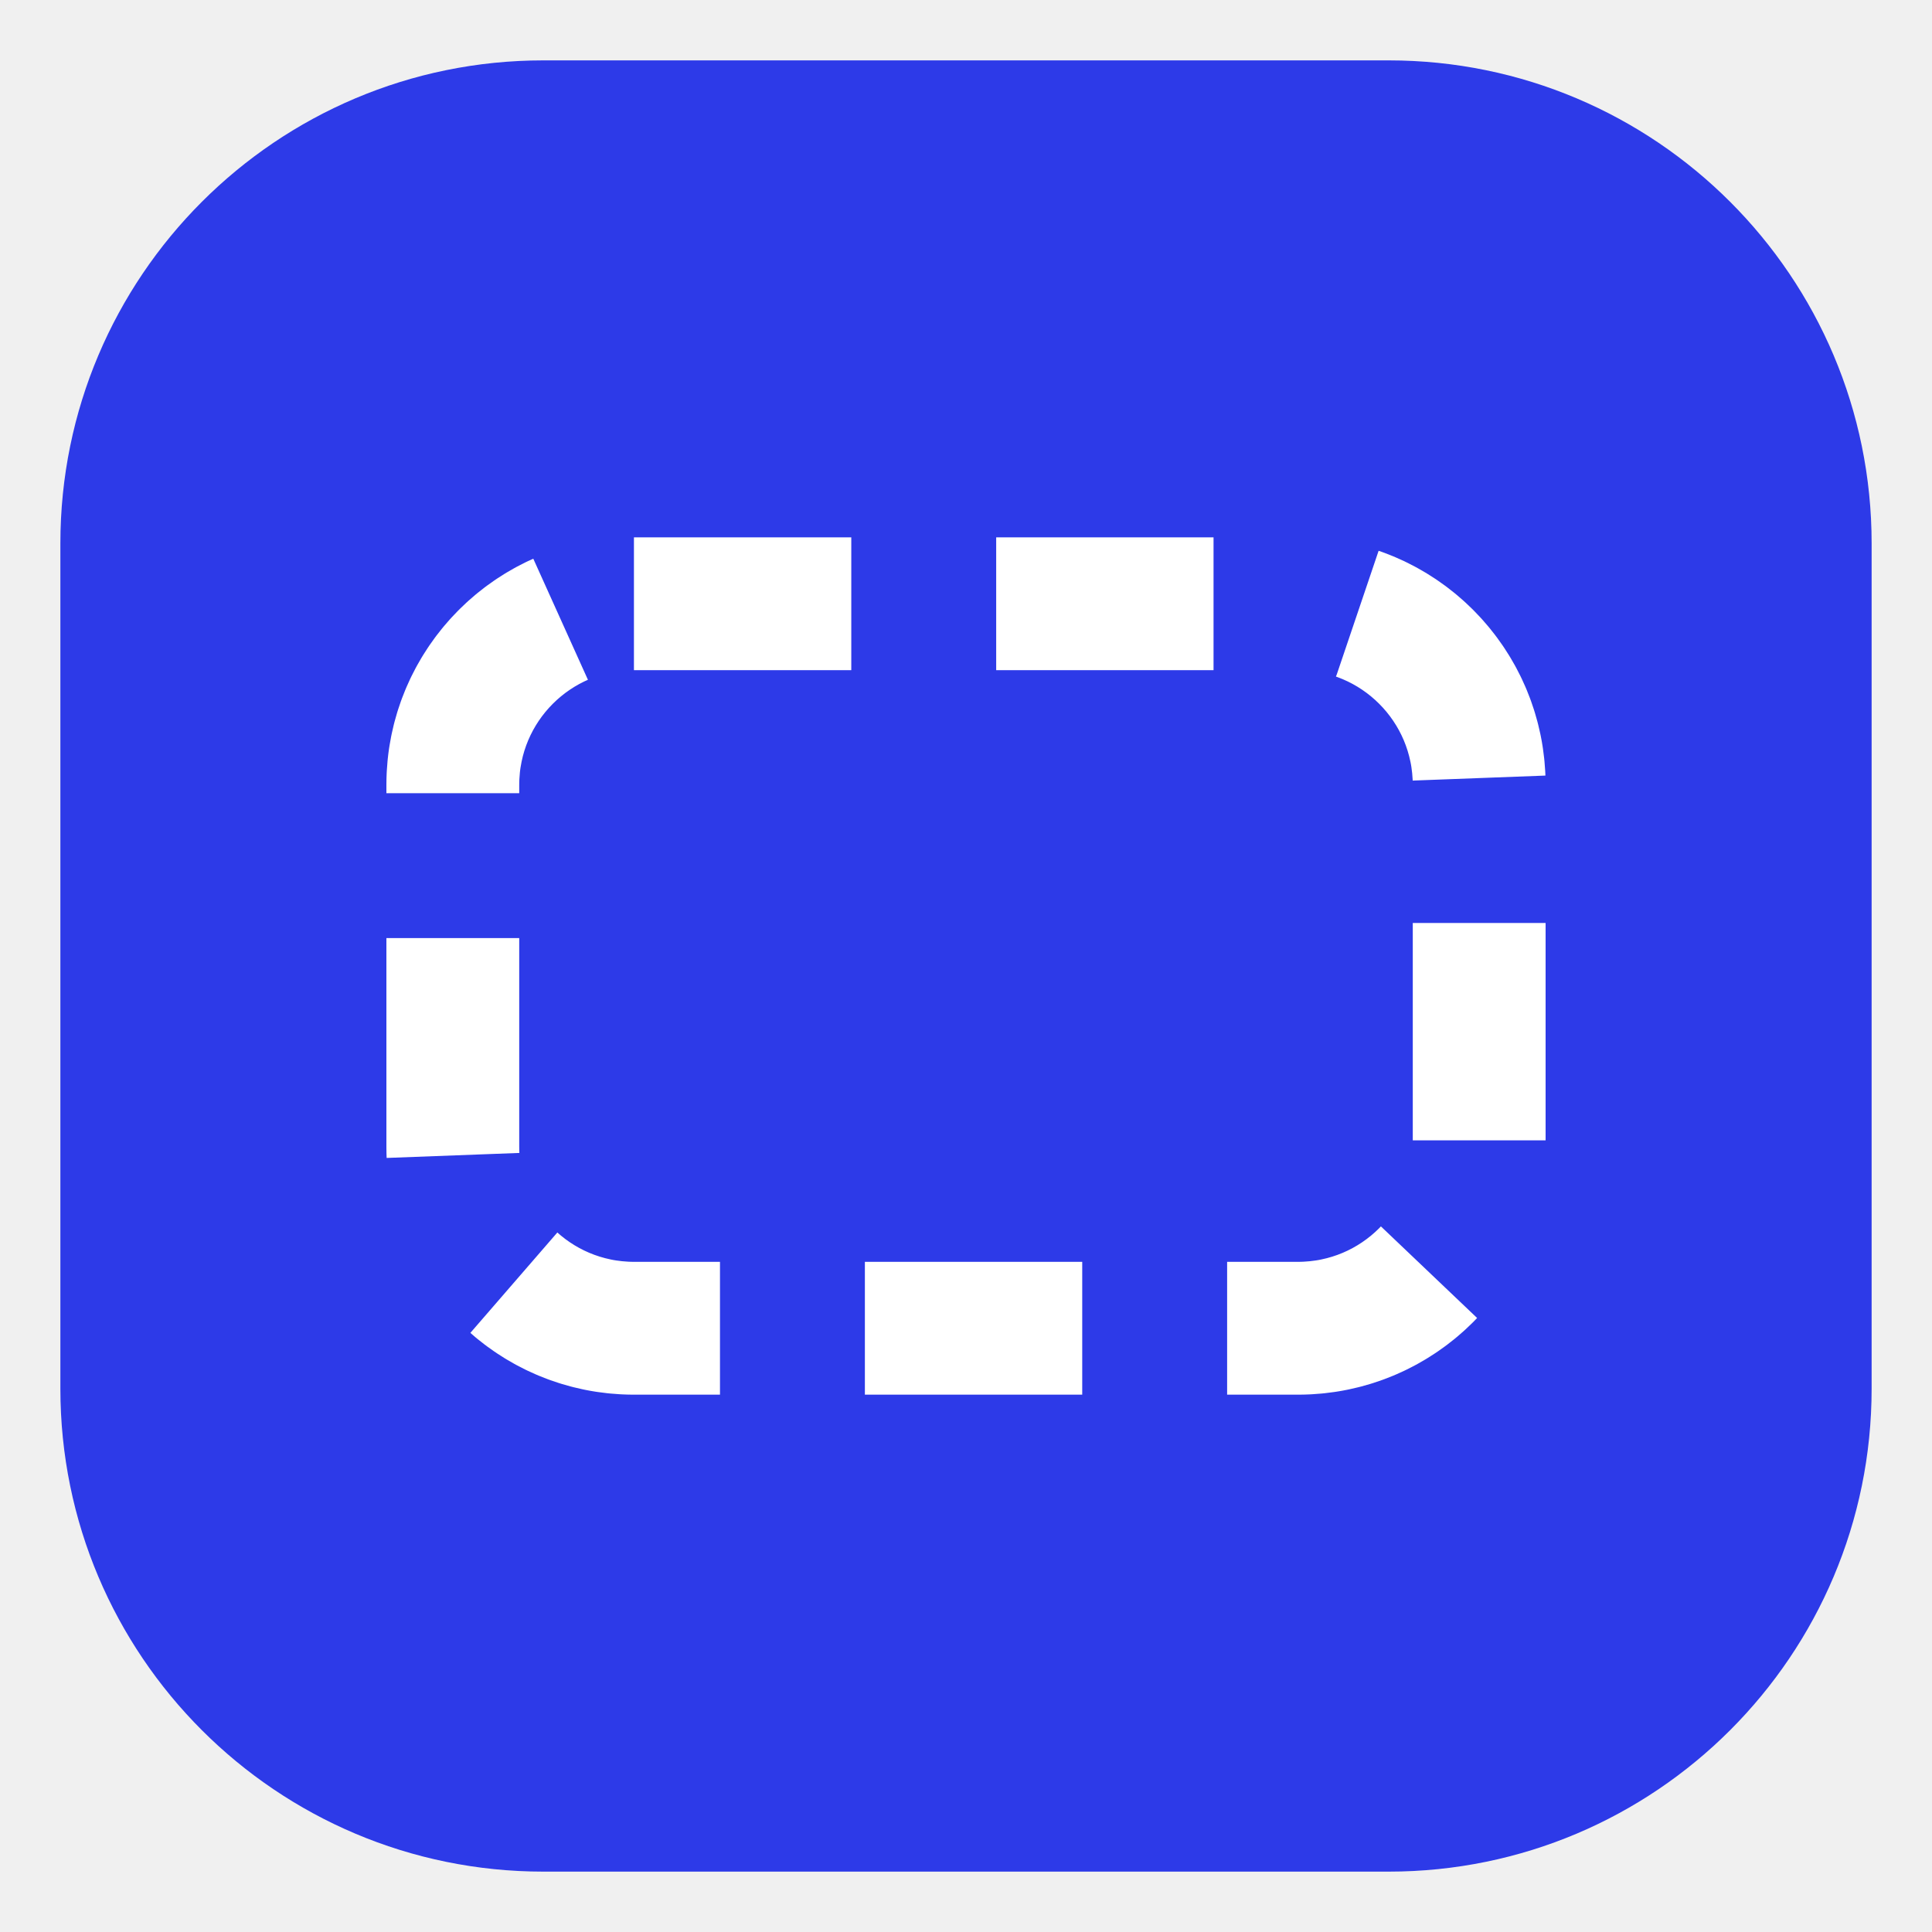
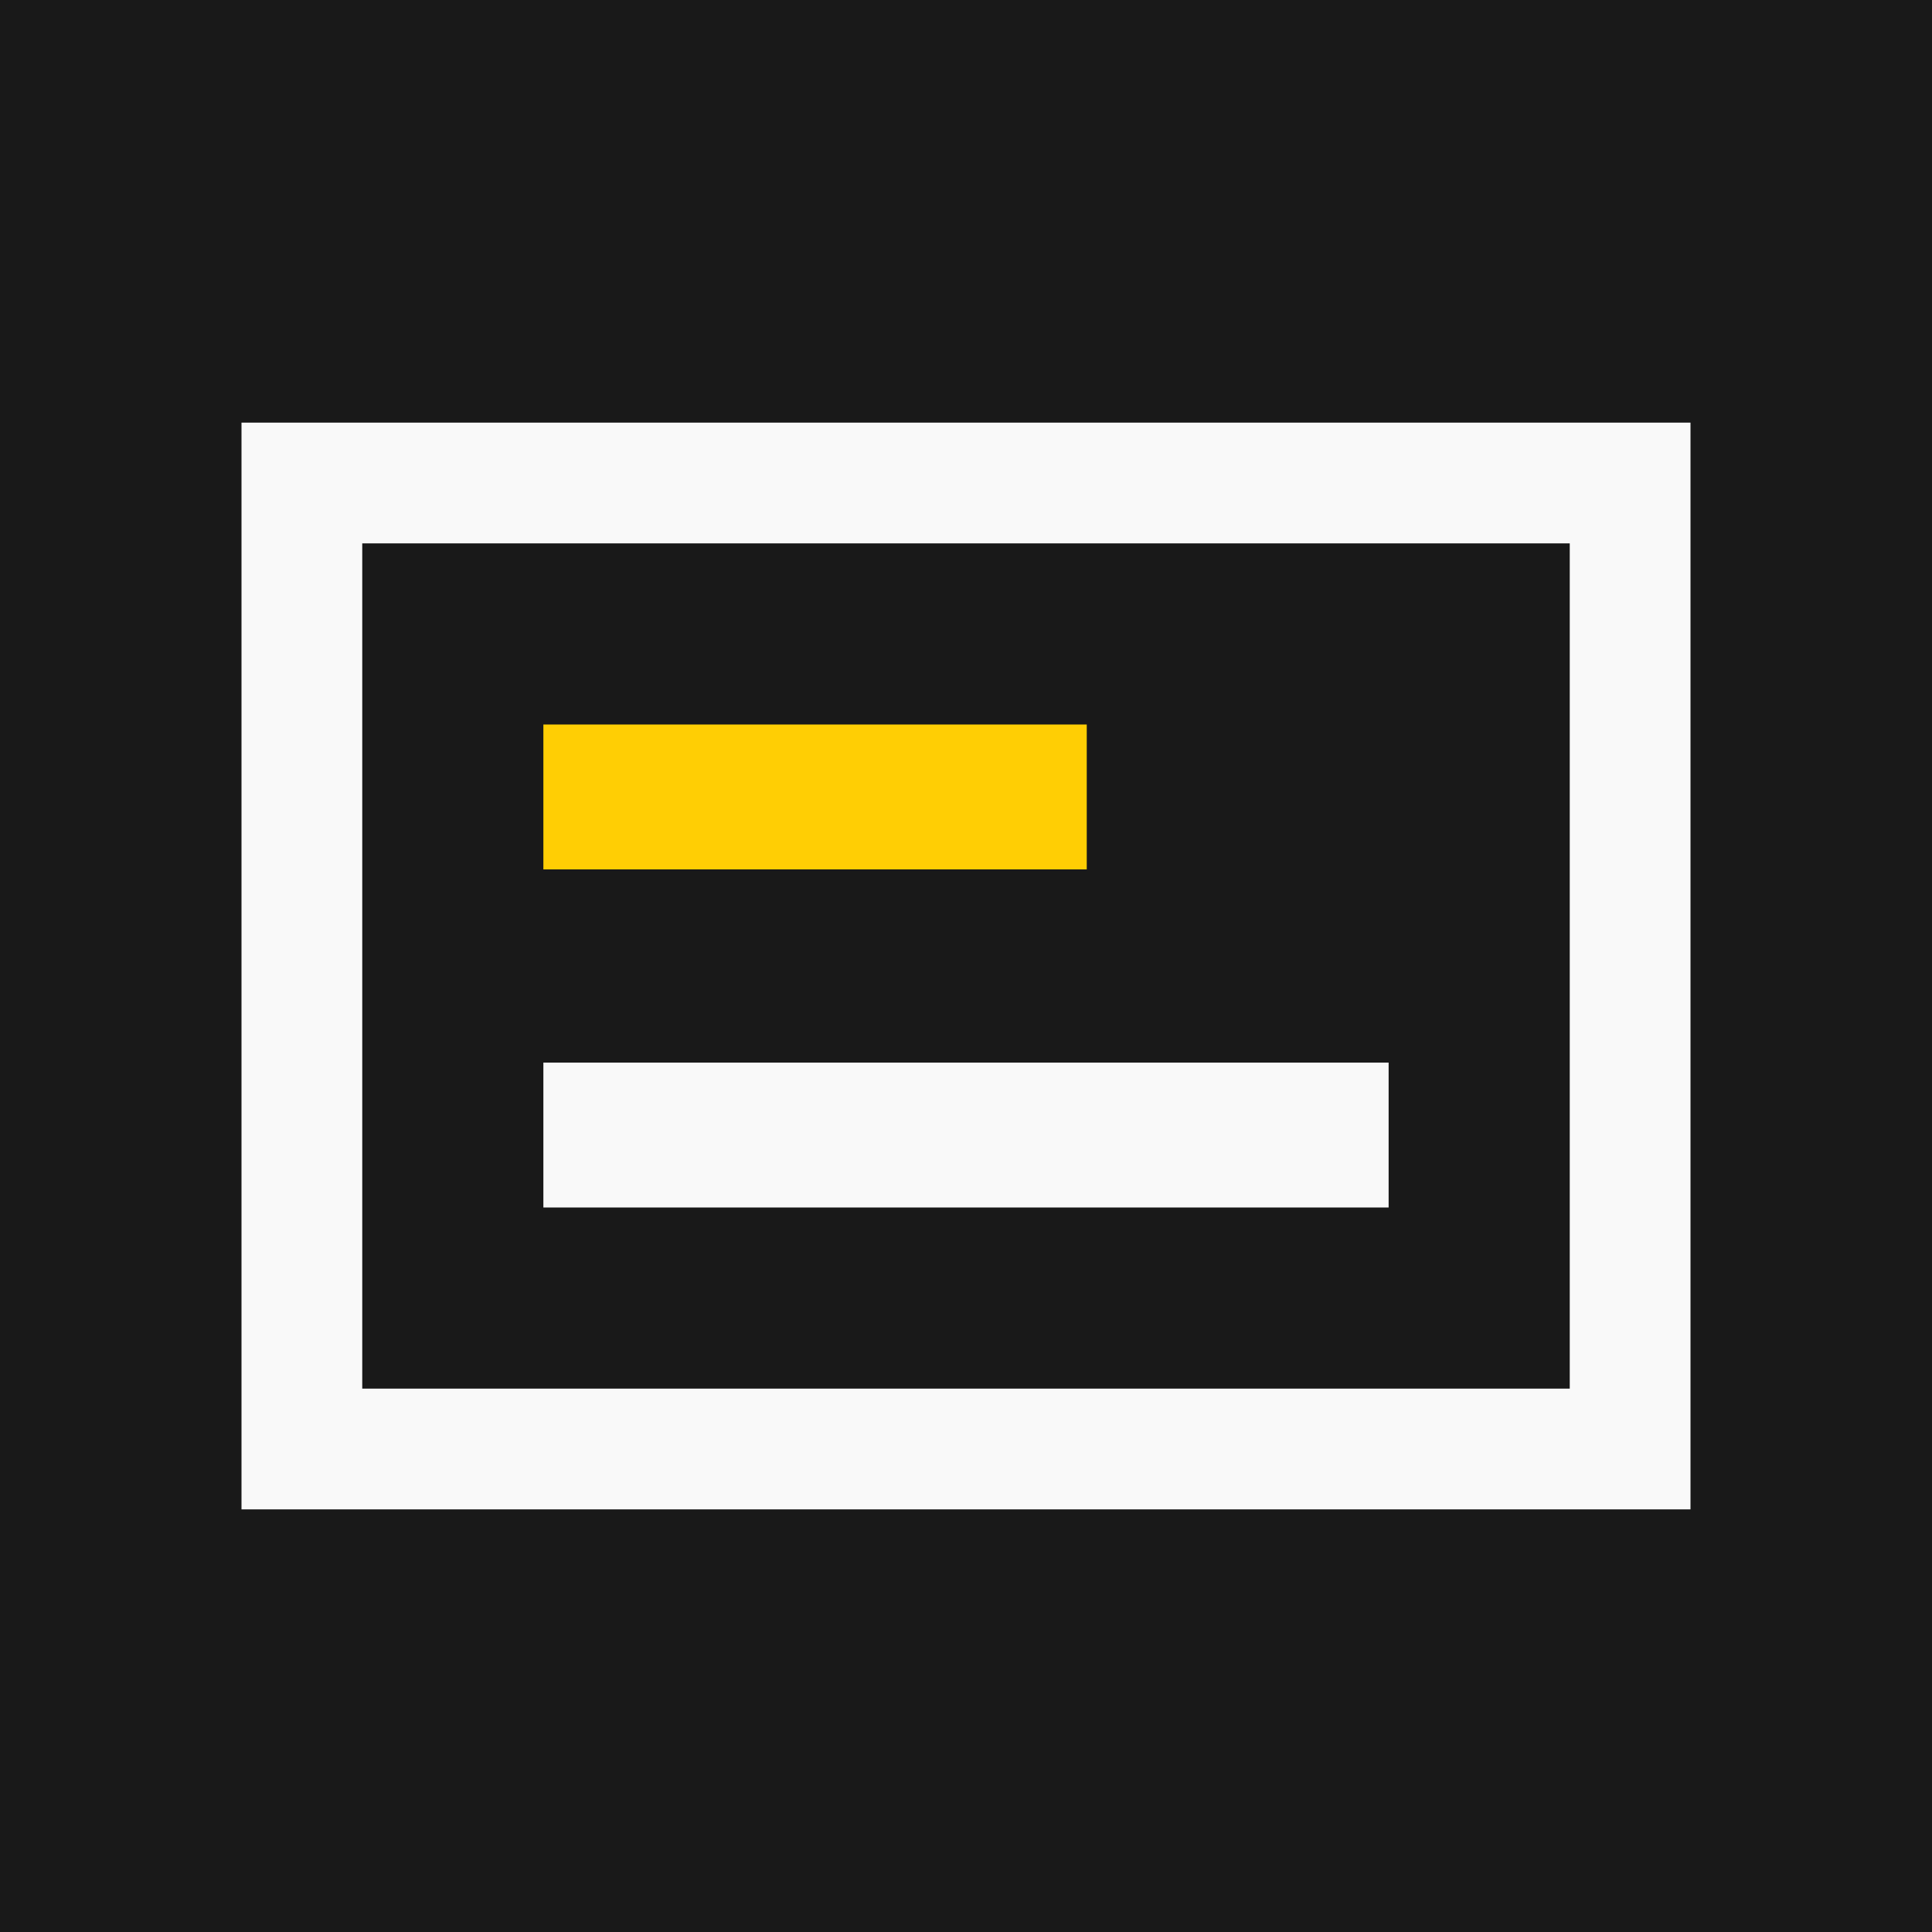
<svg xmlns="http://www.w3.org/2000/svg" viewBox="0 0 32 32">
-   <rect x="1" y="1" width="30" height="30" rx="8" fill="#2D3AE8" />
-   <rect x="7.5" y="10" width="17" height="12" rx="3" fill="none" stroke="#fff" stroke-width="2.2" stroke-dasharray="3.6 2.4" />
+   <rect width="32" height="32" fill="#191919" />
+   <rect x="5" y="8" width="22" height="16" fill="none" stroke="#F9F9F9" stroke-width="2" />
+   <rect x="9" y="12" width="9" height="2.4" fill="#FFCE04" />
+   <rect x="9" y="17.6" width="14" height="2.4" fill="#F9F9F9" />
</svg>
